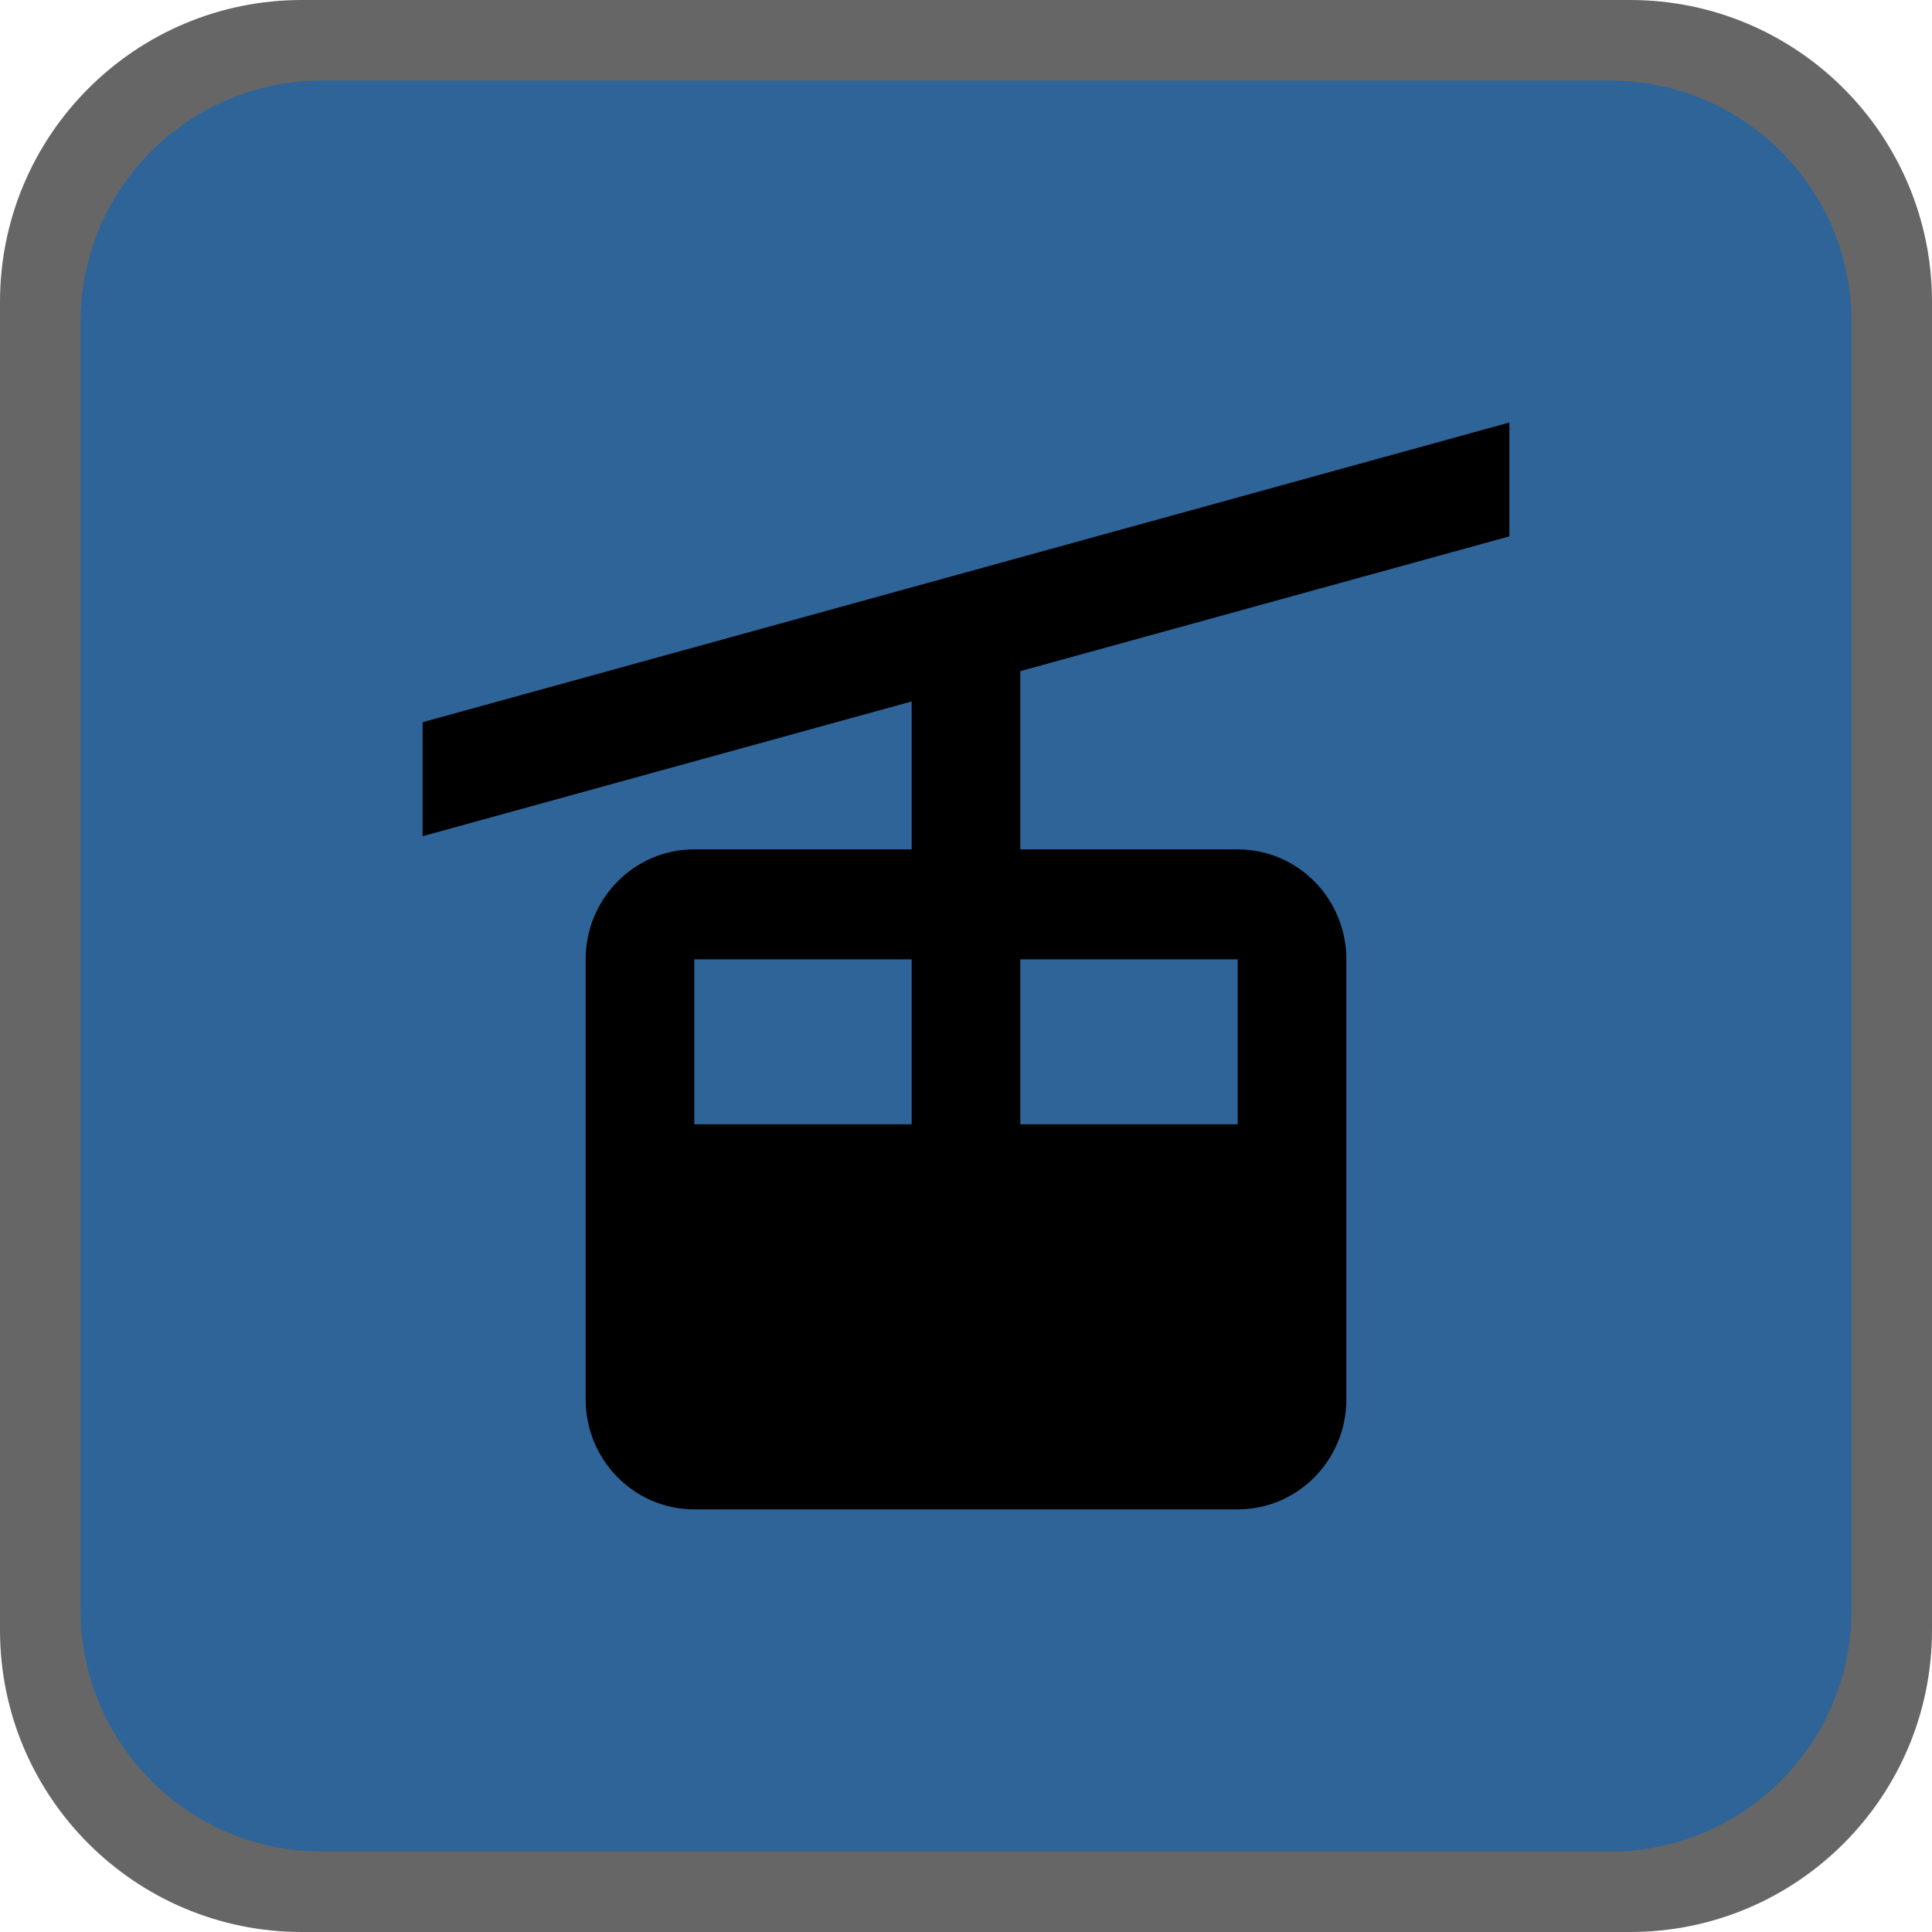
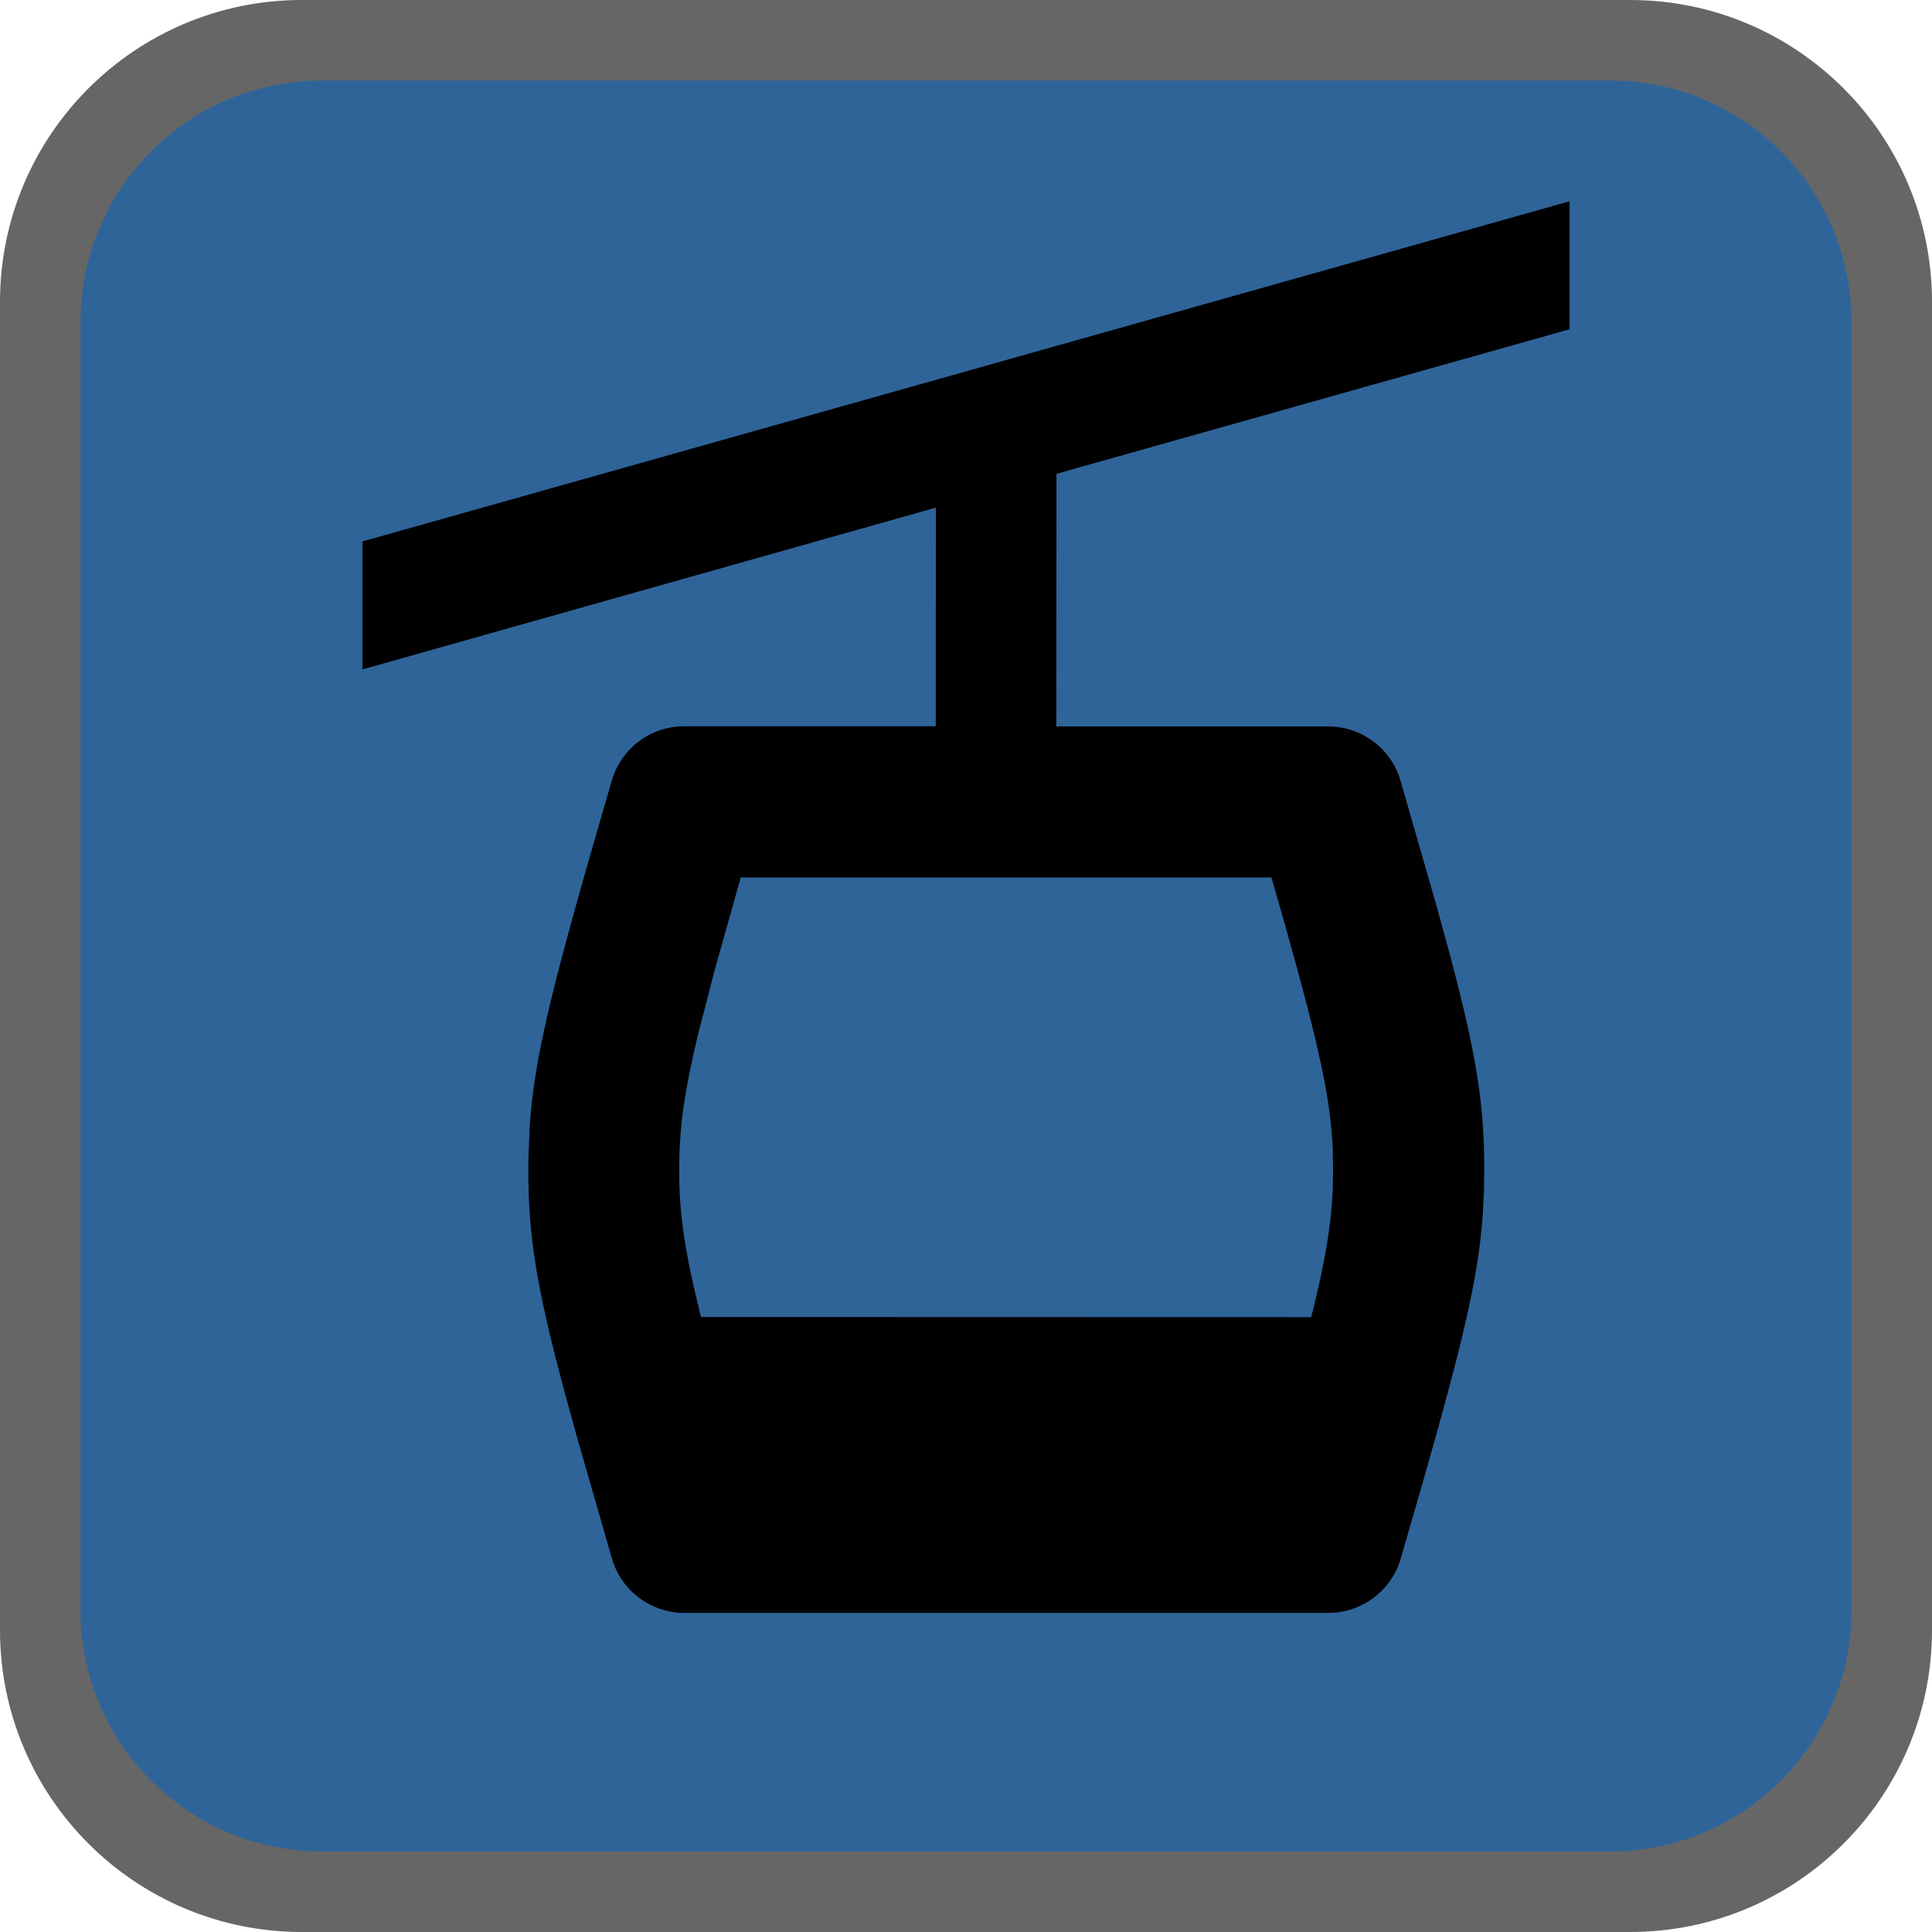
- <svg xmlns="http://www.w3.org/2000/svg" version="1.1" viewBox="0 0 16 16" width="12" height="12" xml:space="preserve">
-   <g fill="none" fill-rule="evenodd" opacity="1">
-     <g id="cable-car-s" fill-rule="nonzero">
-       <rect id="Rectangle" width="16" height="16" rx="2.5" fill="#000" opacity=".6" />
-       <rect x=".667" y=".667" width="14.667" height="14.667" rx="2" fill="#2f6499" />
-       <path d="m3.5 6.925 4.05-1.116v1.225h-1.8a0.9 0.911 0 0 0-0.9 0.911v3.644a0.9 0.911 0 0 0 0.9 0.911h4.5a0.9 0.911 0 0 0 0.9-0.911v-3.644a0.9 0.911 0 0 0-0.9-0.911h-1.8v-1.476l4.05-1.116v-0.943l-9 2.482zm4.05 1.02v1.366h-1.8v-1.366zm2.7 0v1.366h-1.8v-1.366z" fill="#000" stroke-width=".453" />
-     </g>
+ <svg xmlns="http://www.w3.org/2000/svg" height="12" viewBox="0 0 12 12" width="12">
+   <g fill="none">
+     <rect fill="#000" height="12" opacity=".6" rx="1.875" width="12" />
+     <rect fill="#2f6499" height="11" rx="1.5" width="11" x=".5" y=".5" />
+     <path d="m9.749 1.25v.795l-3.187.898-.001 1.569 1.688 0c.208 0 .392.137.45.337l.22.765.088.321c.17.64.212.94.212 1.33l-.002.132-.006.129c-.029.45-.149.913-.511 2.155-.058.2-.242.337-.45.337h-3.999c-.208 0-.392-.137-.45-.337l-.22-.765-.084-.306c-.163-.613-.21-.916-.215-1.278v-.134l.008-.203c.03-.448.15-.912.51-2.147.058-.2.242-.337.45-.337l1.562-0.0.001-1.358-3.562 1.005v-.795zm-1.852 4.2h-3.296l-.163.579-.104.403c-.084.35-.111.558-.115.78v.108c.004.238.035.461.135.86l3.79.001.013-.05c.081-.332.112-.538.121-.742l.002-.122-.002-.126c-.013-.312-.081-.632-.297-1.398z" fill="#000" />
  </g>
</svg>
